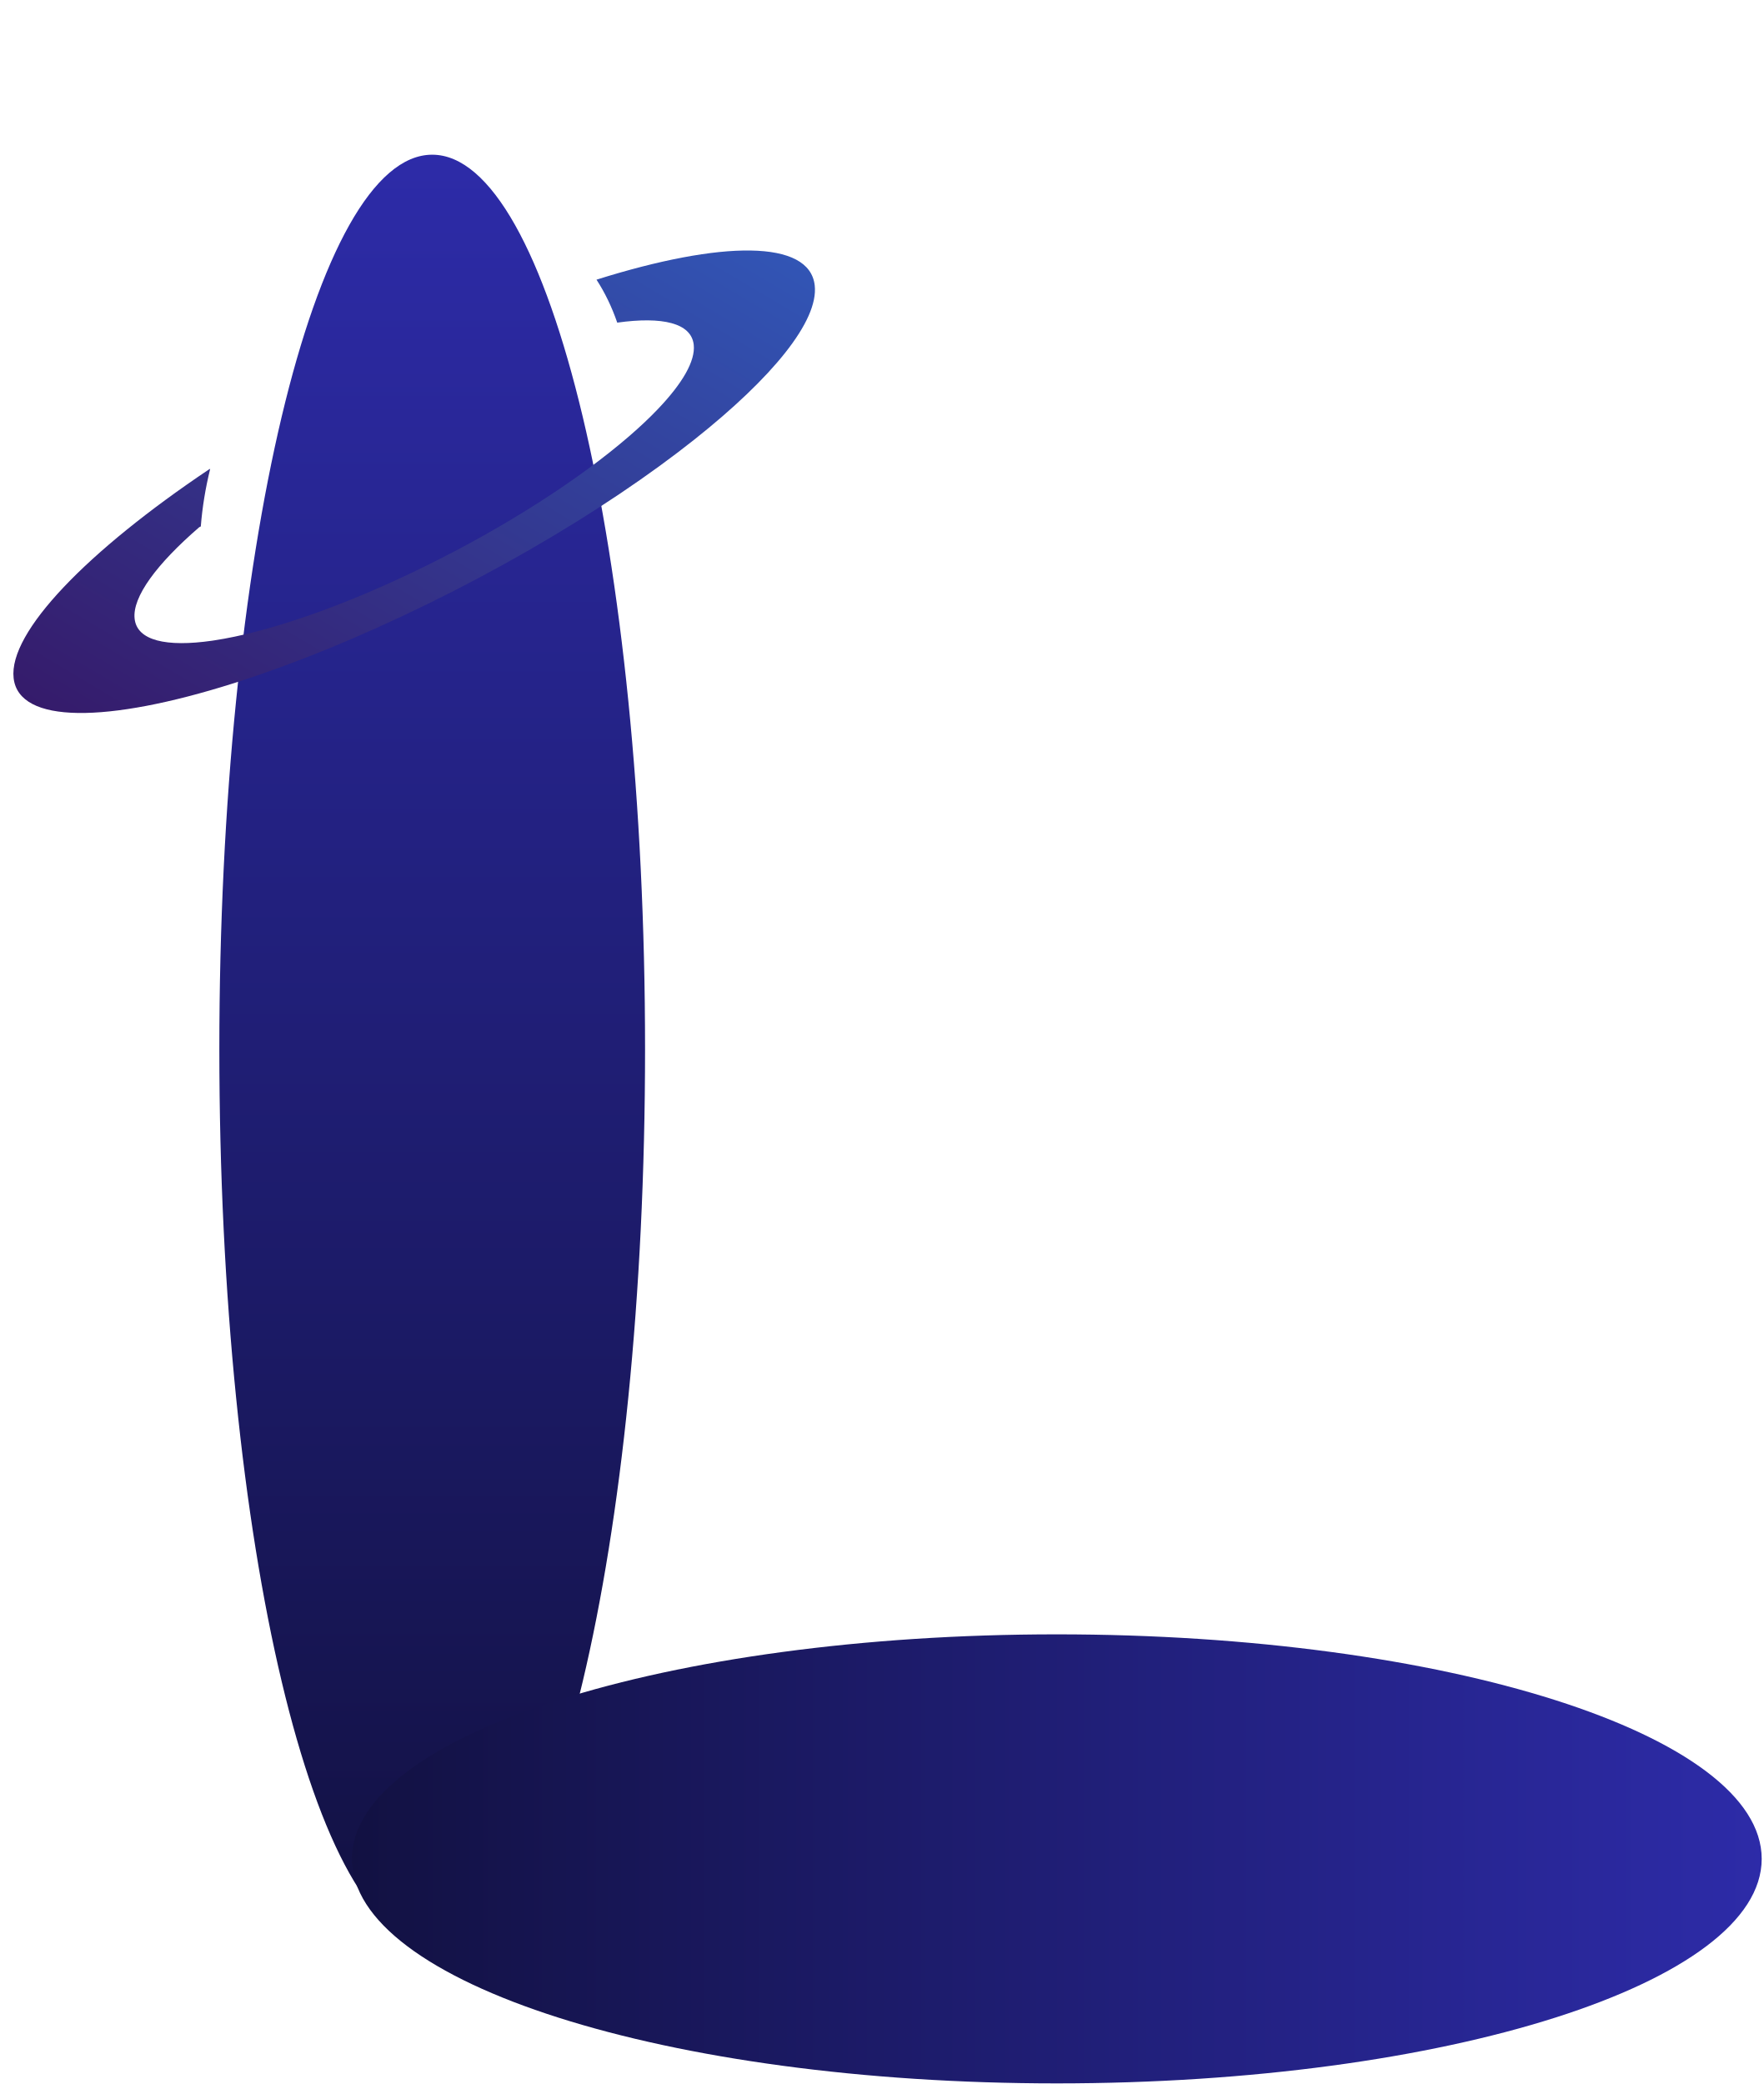
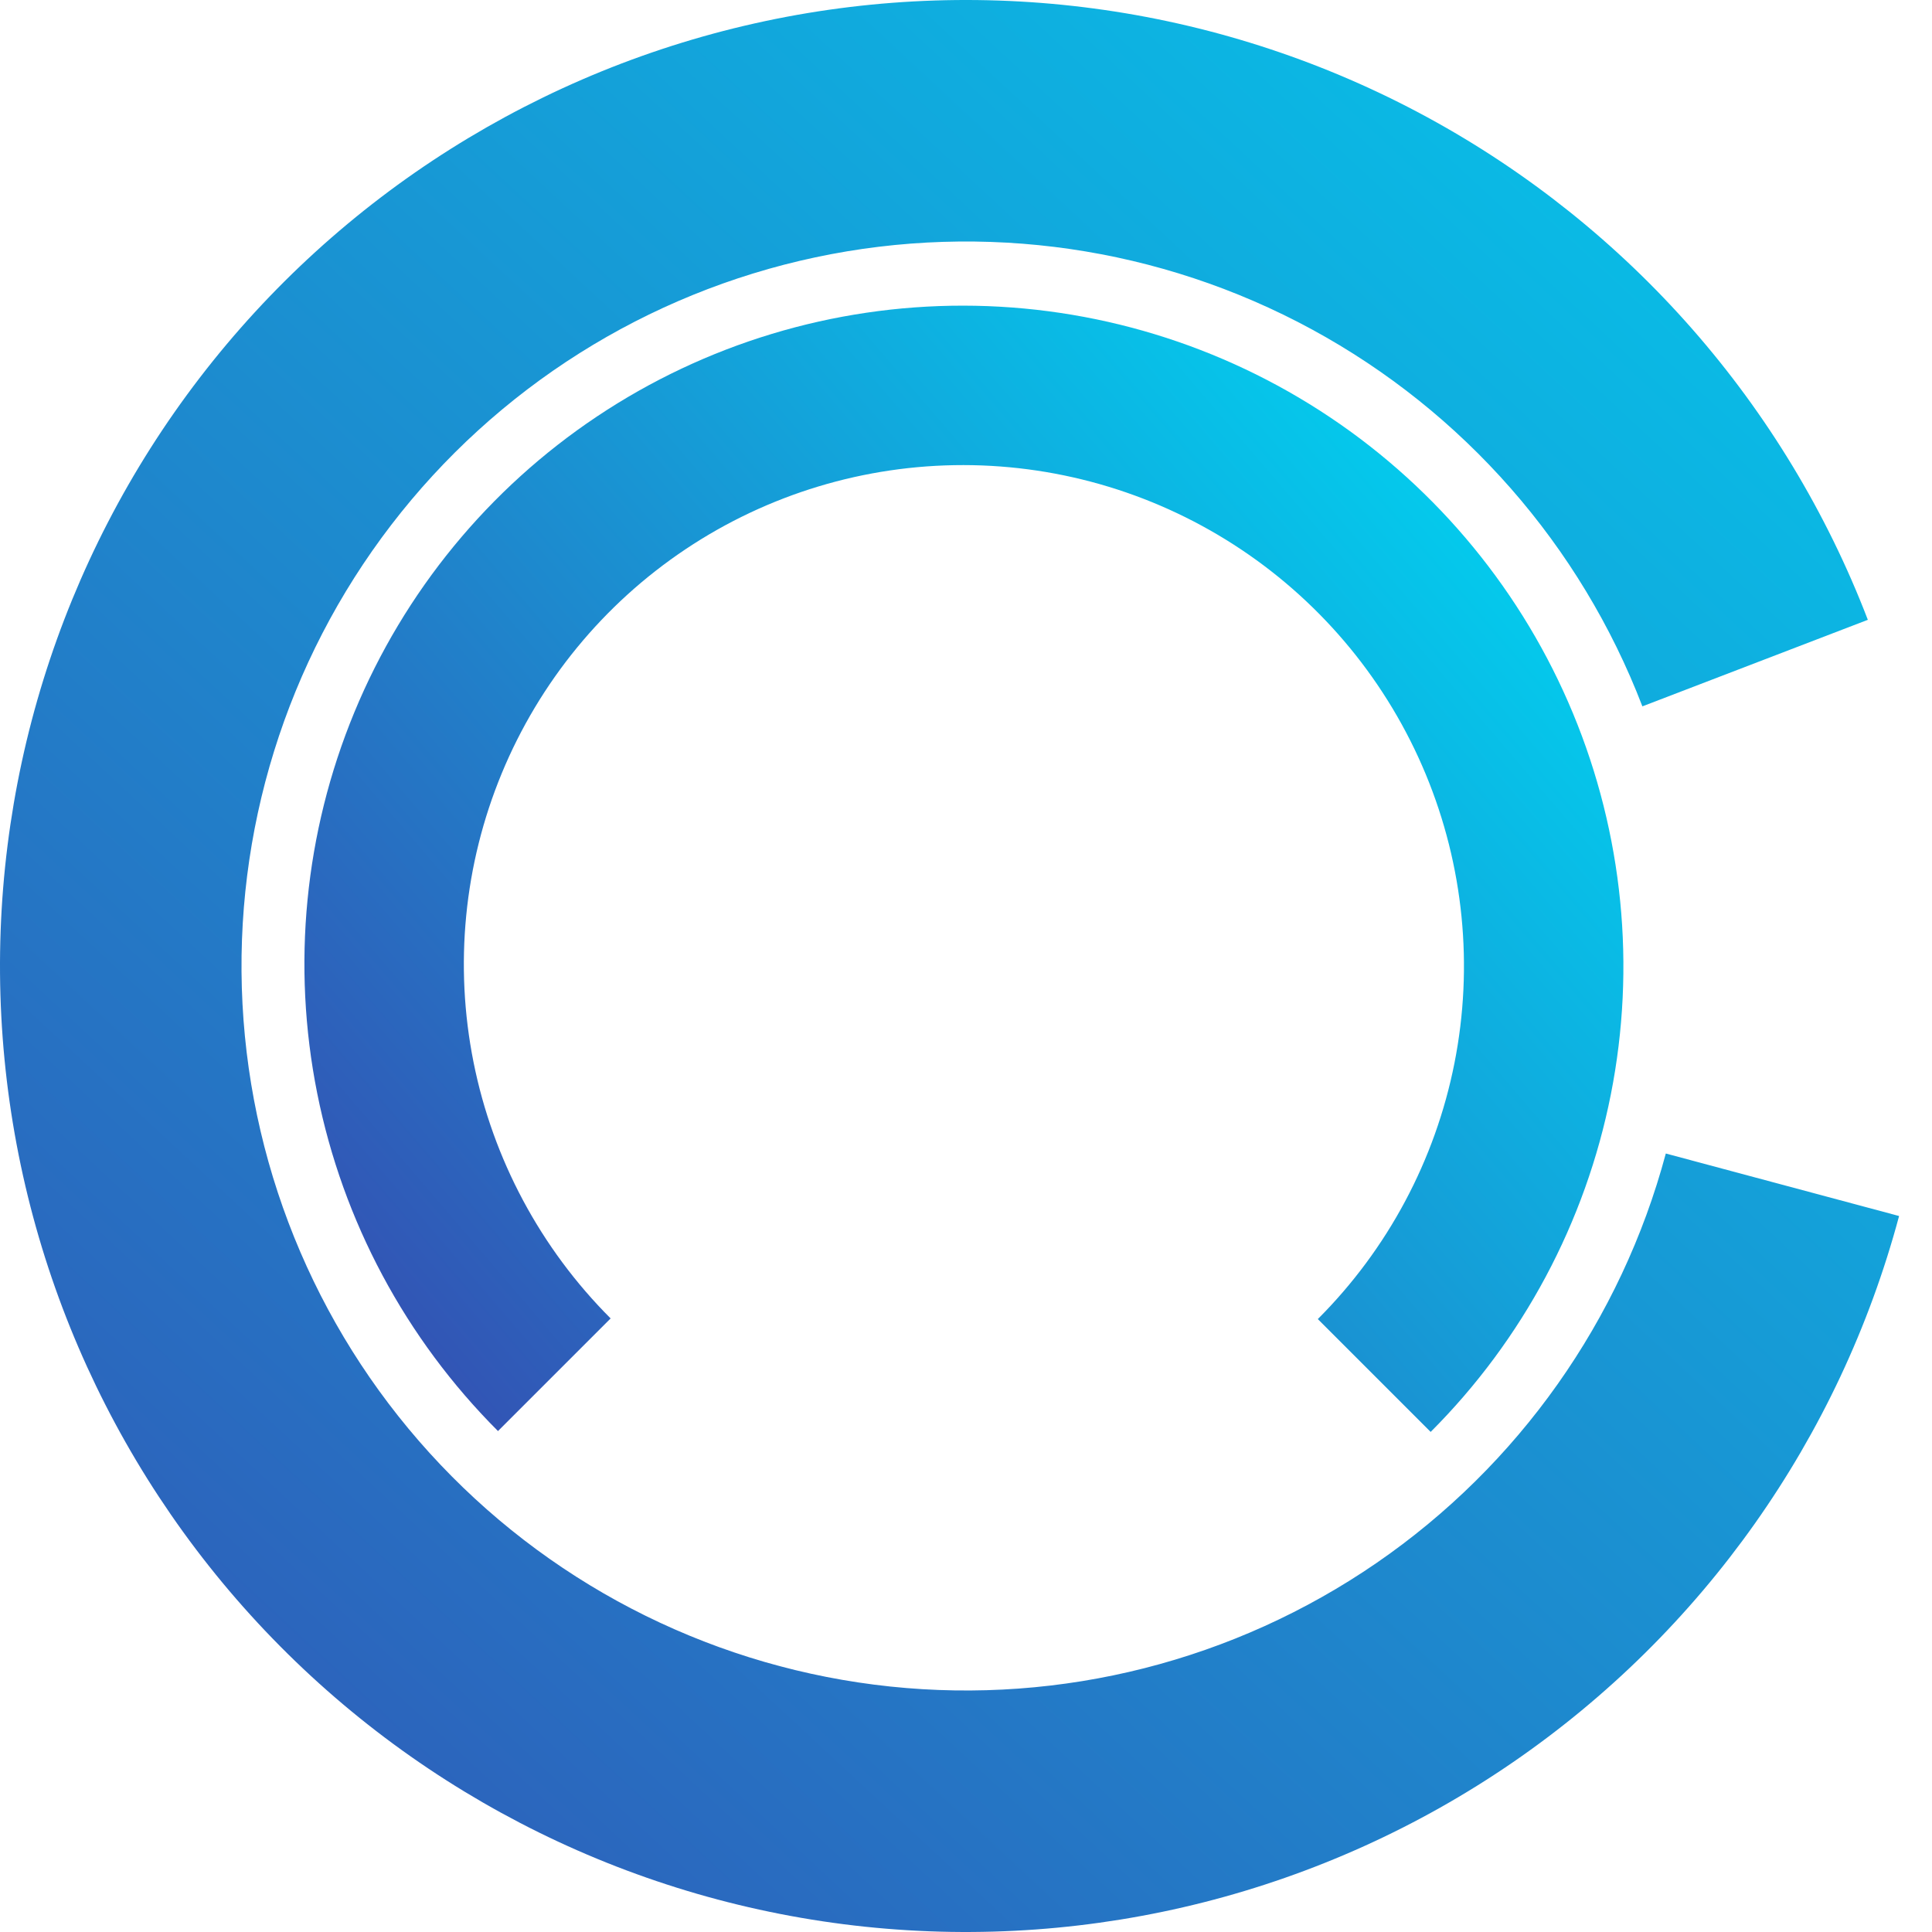
- <svg xmlns="http://www.w3.org/2000/svg" width="567" height="670" viewBox="0 0 567 670" fill="none">
-   <ellipse cx="138.943" cy="337.286" rx="287.55" ry="68.429" transform="rotate(-90 138.943 337.286)" fill="url(#paint0_linear_31_30)" />
-   <ellipse cx="339.745" cy="597.62" rx="226.602" ry="72.183" fill="url(#paint1_linear_31_30)" />
-   <path d="M4.379 218.008C2.706 203.192 28.176 177.092 67.162 150.931L67.573 150.73C66.031 156.974 65.03 163.18 64.556 169.244L64.066 169.484C50.398 181.299 42.48 191.931 43.279 198.937C44.067 205.954 53.438 208.104 68.2 205.984C68.218 205.982 68.244 205.973 68.262 205.971C68.43 205.948 68.602 205.92 68.776 205.894C85.836 203.337 109.91 195.176 136.248 182.264C162.847 169.223 186.346 153.986 202.167 140.319C202.183 140.304 202.208 140.288 202.225 140.273L202.227 140.268C202.32 140.187 202.411 140.112 202.501 140.029C205.834 137.137 208.824 134.318 211.416 131.603C219.334 123.331 223.614 116.058 223.017 110.817C222.233 103.857 213.002 101.691 198.431 103.728C196.706 98.729 194.479 94.087 191.762 89.913C232.044 77.237 260.244 76.985 261.915 91.75C263.216 103.225 248.229 121.466 223.284 141.267L223.282 141.272C216.115 146.964 208.124 152.783 199.458 158.608C199.349 158.679 199.241 158.757 199.132 158.828C181.071 170.947 160.104 183.087 137.59 194.121C115.282 205.062 94.101 213.621 75.466 219.548C75.295 219.6 75.121 219.658 74.95 219.71C34.448 232.516 6.056 232.826 4.379 218.008Z" fill="url(#paint2_linear_31_30)" />
+ <svg xmlns="http://www.w3.org/2000/svg" width="600" height="600" viewBox="0 0 600 600" fill="none">
+   <path d="M589.778 377.646C571.29 446.643 528.79 506.779 469.922 547.238C411.054 587.697 339.681 605.823 268.641 598.357C197.602 590.89 131.558 558.321 82.388 506.506C33.218 454.692 4.15 387.034 0.411 315.701C-3.327 244.368 18.51 174.042 61.994 117.372C105.478 60.702 167.756 21.407 237.626 6.556C307.496 -8.296 380.373 2.271 443.148 36.355C505.922 70.439 554.476 125.803 580.074 192.49L510.056 219.367C490.857 169.352 454.442 127.829 407.361 102.266C360.28 76.703 305.622 68.778 253.22 79.917C200.817 91.055 154.109 120.526 121.495 163.029C88.882 205.531 72.504 258.276 75.308 311.776C78.112 365.275 99.913 416.019 136.791 454.88C173.668 493.74 223.201 518.167 276.481 523.767C329.761 529.367 383.29 515.773 427.441 485.428C471.592 455.084 503.468 409.982 517.333 358.234L589.778 377.646Z" fill="url(#paint0_linear_1_92)" />
+   <path d="M154.657 444.429C125.987 415.759 106.448 379.247 98.509 339.51C90.57 299.773 94.588 258.595 110.056 221.185C125.523 183.774 151.746 151.811 185.407 129.336C219.067 106.862 258.655 94.886 299.163 94.923C339.672 94.96 379.281 107.008 412.983 129.544C446.685 152.08 472.965 184.091 488.501 221.53C504.037 258.969 508.131 300.153 500.264 339.876C492.398 379.599 472.924 416.075 444.307 444.693L409.262 409.648C430.961 387.949 445.727 360.291 451.692 330.172C457.656 300.053 454.552 268.825 442.772 240.437C430.992 212.049 411.065 187.777 385.511 170.689C359.957 153.602 329.923 144.466 299.208 144.438C268.493 144.41 238.476 153.491 212.953 170.532C187.43 187.573 167.548 211.809 155.819 240.175C144.091 268.542 141.044 299.764 147.064 329.894C153.083 360.025 167.899 387.709 189.638 409.448L154.657 444.429Z" fill="url(#paint1_linear_1_92)" />
  <defs>
-     <linearGradient id="paint0_linear_31_30" x1="426.493" y1="337.286" x2="-148.607" y2="337.286" gradientUnits="userSpaceOnUse">
-       <stop stop-color="#2D2BA8" />
-       <stop offset="1" stop-color="#121142" />
+     <linearGradient id="paint0_linear_1_92" x1="21.345" y1="600" x2="578.655" y2="-1.0847e-05" gradientUnits="userSpaceOnUse">
+       <stop stop-color="#3255B5" />
+       <stop offset="1" stop-color="#04C9EC" />
    </linearGradient>
-     <linearGradient id="paint1_linear_31_30" x1="566.347" y1="597.62" x2="113.143" y2="597.62" gradientUnits="userSpaceOnUse">
-       <stop stop-color="#2D2BA8" />
-       <stop offset="1" stop-color="#121142" />
-     </linearGradient>
-     <linearGradient id="paint2_linear_31_30" x1="190.957" y1="44.801" x2="64.035" y2="258.236" gradientUnits="userSpaceOnUse">
-       <stop stop-color="#3255B5" />
-       <stop offset="1" stop-color="#351B6B" />
+     <linearGradient id="paint1_linear_1_92" x1="455.423" y1="166.424" x2="143.764" y2="433.617" gradientUnits="userSpaceOnUse">
+       <stop stop-color="#04C9EC" />
+       <stop offset="1" stop-color="#3255B5" />
    </linearGradient>
  </defs>
</svg>
